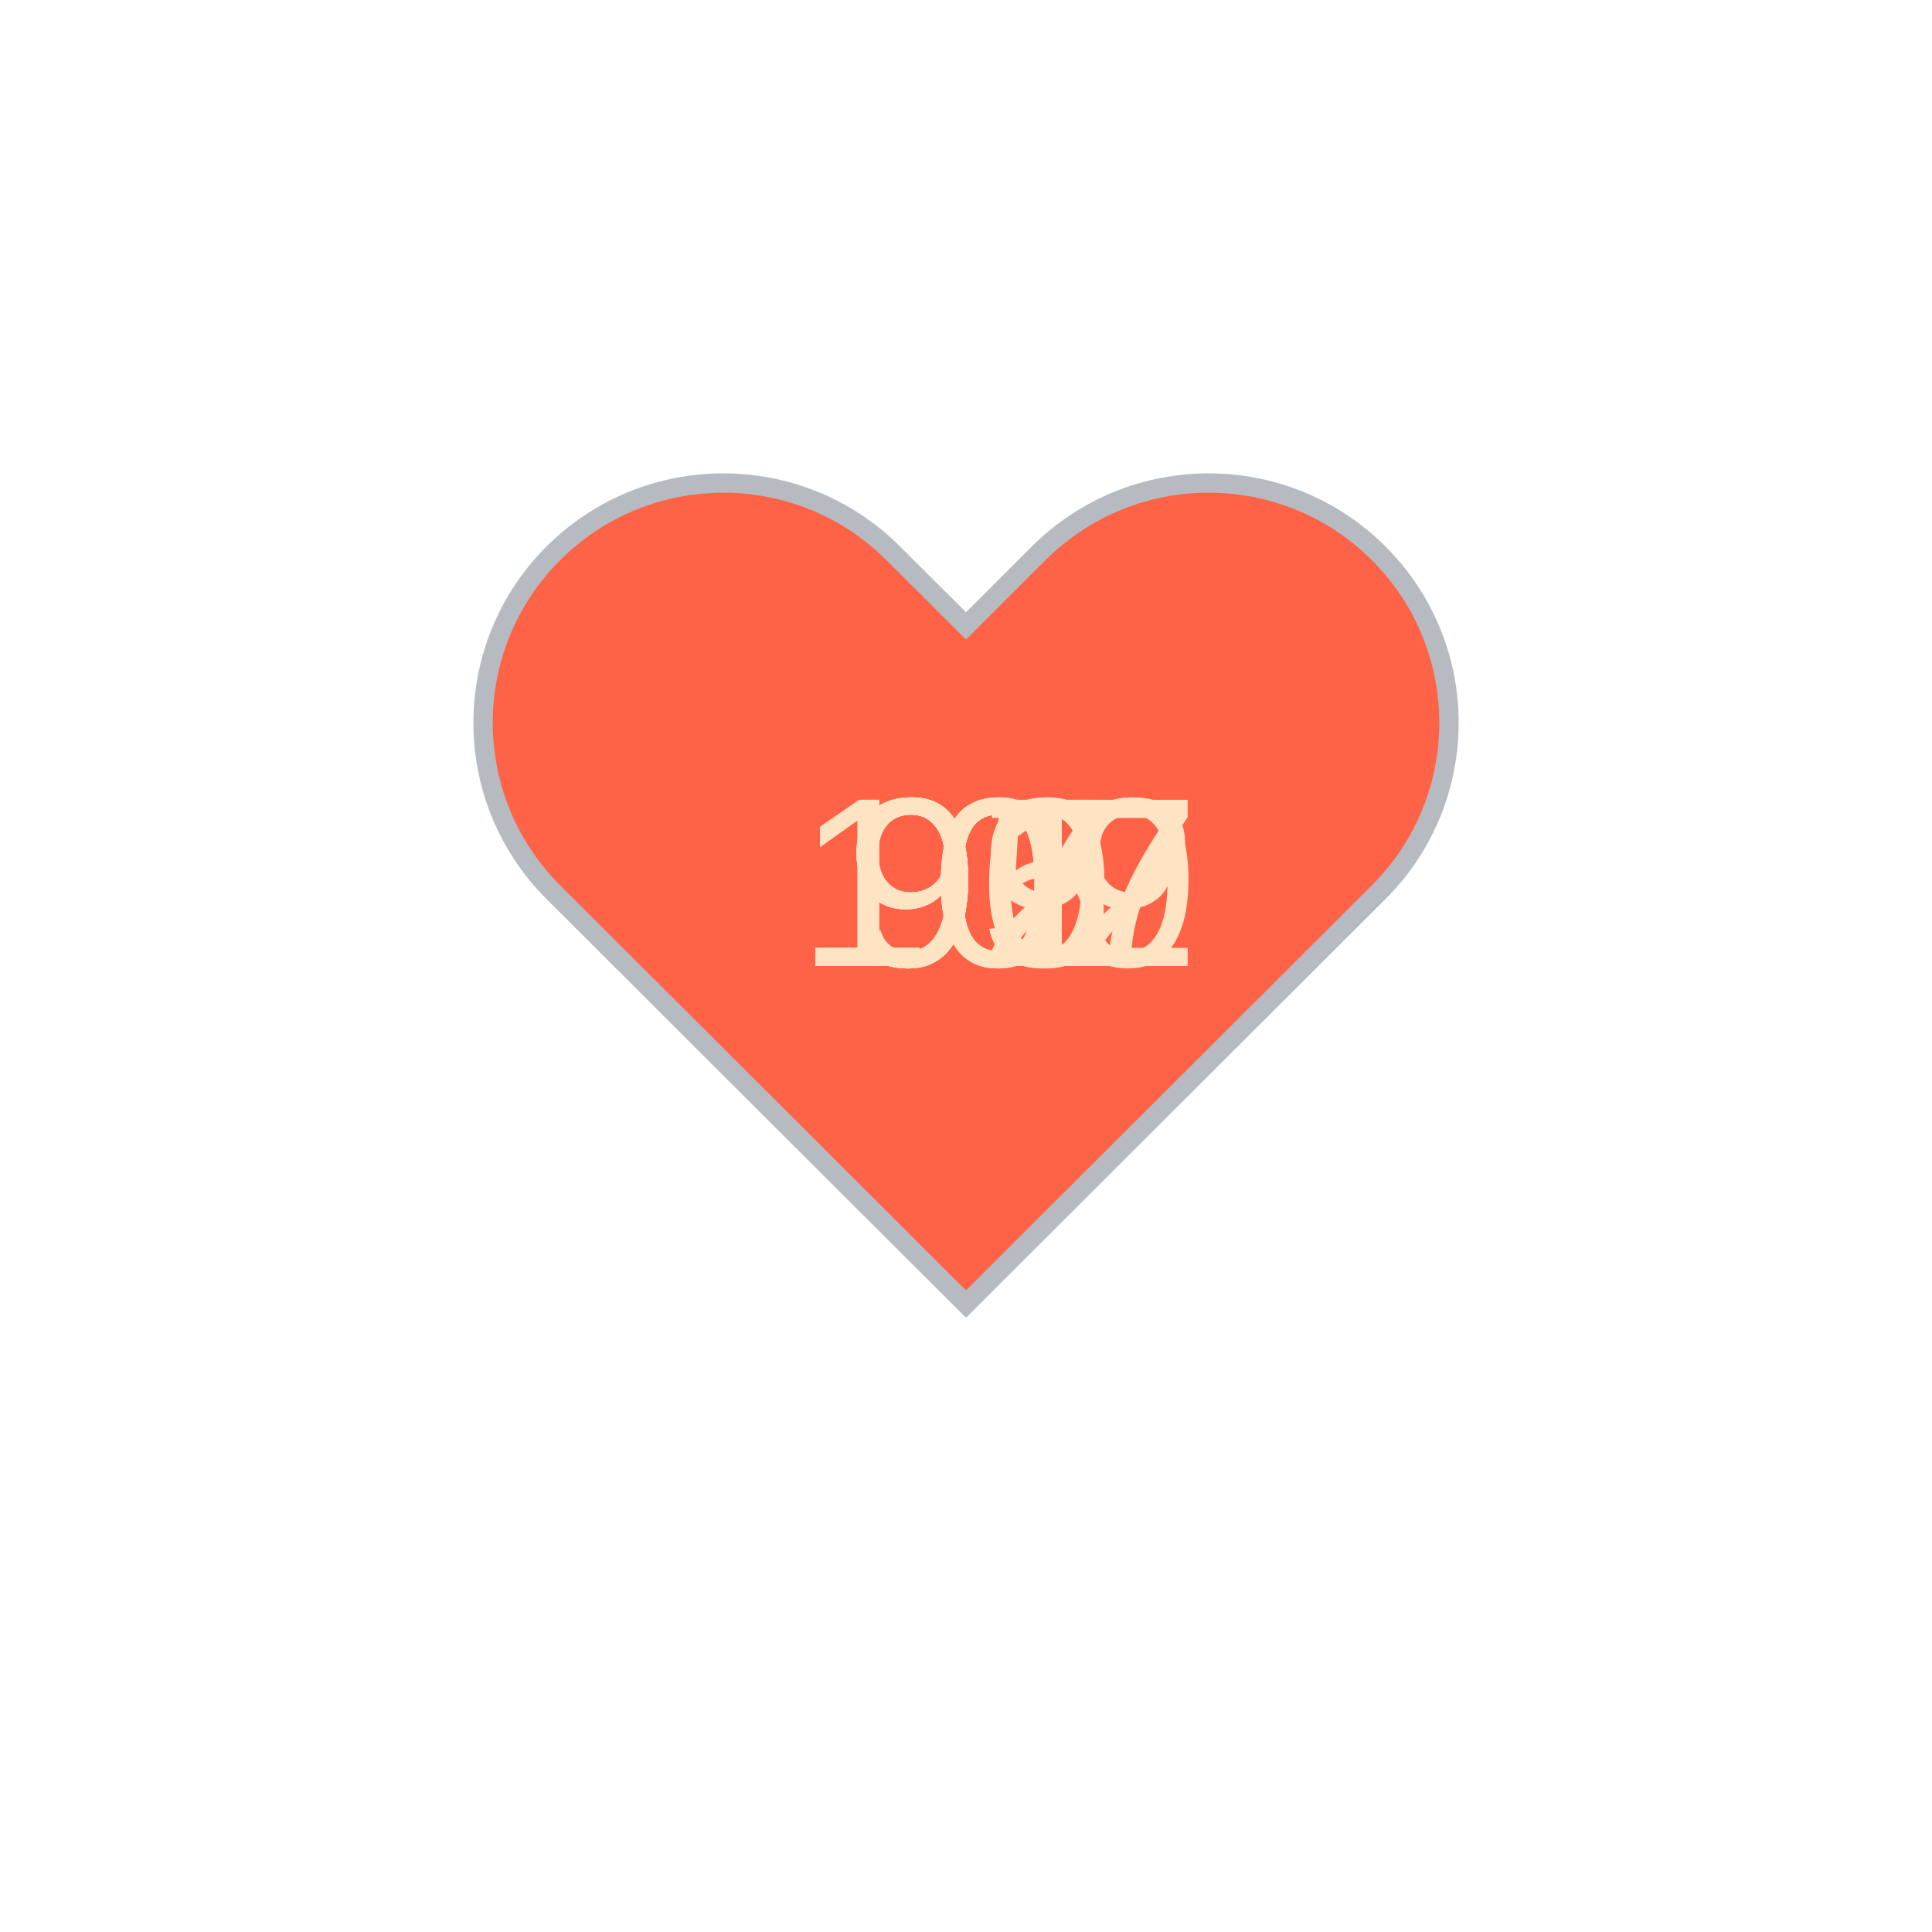
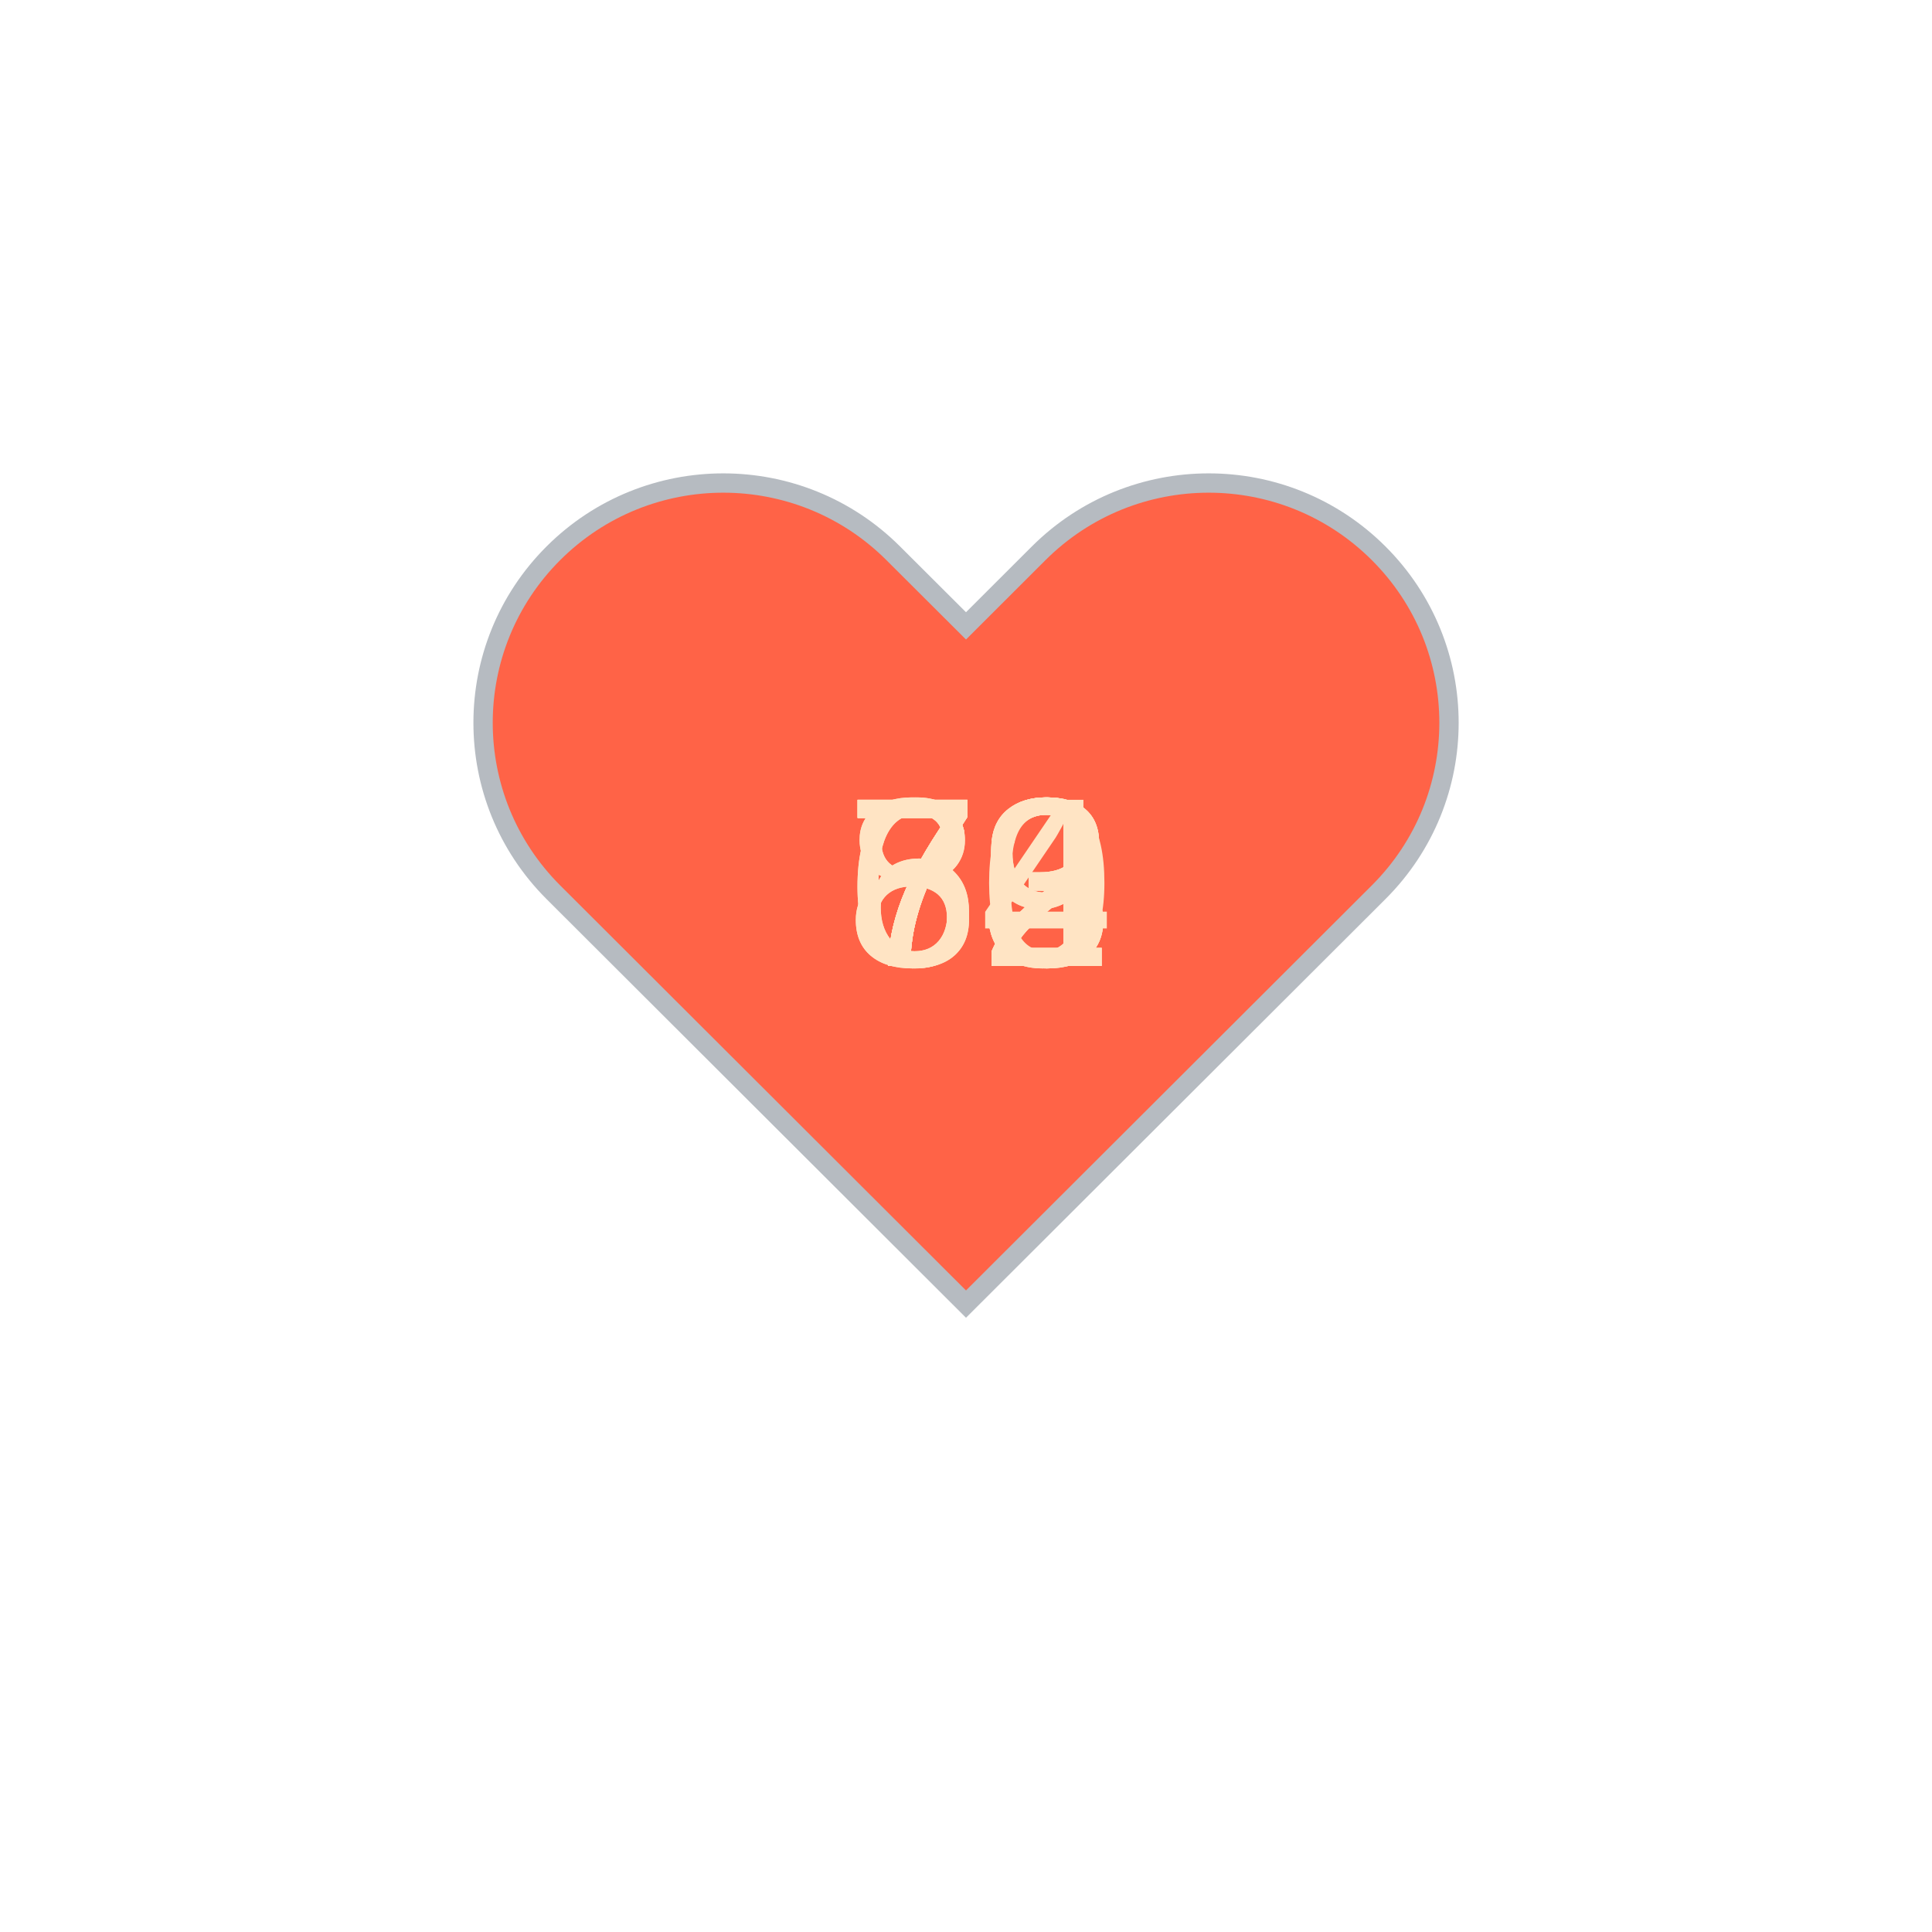
<svg xmlns="http://www.w3.org/2000/svg" baseProfile="full" height="150" version="1.1" viewBox="0,0,200,200" width="150">
  <defs />
  <g transform="translate(100 100)">
    <path d="M92.71,7.27L92.71,7.27c-9.71-9.69-25.46-9.69-35.18,0L50,14.79l-7.54-7.52C32.75-2.42,17-2.42,7.29,7.27v0 c-9.71,9.69-9.71,25.41,0,35.1L50,85l42.71-42.63C102.43,32.68,102.43,16.96,92.71,7.27z" fill="tomato" stroke="#B6BBC1" stroke-width="2" transform="translate(-50 -50)" />
    <animateTransform additive="sum" attributeName="transform" dur="1.2s" repeatCount="indefinite" type="scale" values="1; 1.5; 1.25; 1.5; 1.5; 1;" />
-     <text fill="bisque" style="font-size:25px; font-family:Arial" transform="translate(-12.5 0)">91<animate attributeName="visibility" dur="12.0s" keyTimes="0;0.1;0.2;0.3;0.4;0.5;0.6;0.7;0.8;0.9;1.0" repeatCount="indefinite" values="visible;hidden;hidden;hidden;hidden;hidden;hidden;hidden;hidden;hidden;hidden" />
+     <text fill="bisque" style="font-size:25px; font-family:Arial" transform="translate(-12.5 0)">69<animate attributeName="visibility" dur="12.0s" keyTimes="0;0.1;0.2;0.3;0.4;0.5;0.6;0.7;0.8;0.9;1.0" repeatCount="indefinite" values="visible;hidden;hidden;hidden;hidden;hidden;hidden;hidden;hidden;hidden;hidden" />
    </text>
-     <text fill="bisque" style="font-size:25px; font-family:Arial" transform="translate(-12.5 0)">91<animate attributeName="visibility" dur="12.0s" keyTimes="0;0.1;0.2;0.3;0.4;0.5;0.6;0.7;0.8;0.9;1.0" repeatCount="indefinite" values="hidden;visible;hidden;hidden;hidden;hidden;hidden;hidden;hidden;hidden;hidden" />
+     <text fill="bisque" style="font-size:25px; font-family:Arial" transform="translate(-12.5 0)">69<animate attributeName="visibility" dur="12.0s" keyTimes="0;0.1;0.2;0.3;0.4;0.5;0.6;0.7;0.8;0.9;1.0" repeatCount="indefinite" values="hidden;visible;hidden;hidden;hidden;hidden;hidden;hidden;hidden;hidden;hidden" />
    </text>
-     <text fill="bisque" style="font-size:25px; font-family:Arial" transform="translate(-12.5 0)">90<animate attributeName="visibility" dur="12.0s" keyTimes="0;0.1;0.2;0.3;0.4;0.5;0.6;0.7;0.8;0.9;1.0" repeatCount="indefinite" values="hidden;hidden;visible;hidden;hidden;hidden;hidden;hidden;hidden;hidden;hidden" />
+     <text fill="bisque" style="font-size:25px; font-family:Arial" transform="translate(-12.5 0)">72<animate attributeName="visibility" dur="12.0s" keyTimes="0;0.1;0.2;0.3;0.4;0.5;0.6;0.7;0.8;0.9;1.0" repeatCount="indefinite" values="hidden;hidden;visible;hidden;hidden;hidden;hidden;hidden;hidden;hidden;hidden" />
    </text>
-     <text fill="bisque" style="font-size:25px; font-family:Arial" transform="translate(-12.5 0)">95<animate attributeName="visibility" dur="12.0s" keyTimes="0;0.1;0.2;0.3;0.4;0.5;0.6;0.7;0.8;0.9;1.0" repeatCount="indefinite" values="hidden;hidden;hidden;visible;hidden;hidden;hidden;hidden;hidden;hidden;hidden" />
+     <text fill="bisque" style="font-size:25px; font-family:Arial" transform="translate(-12.5 0)">72<animate attributeName="visibility" dur="12.0s" keyTimes="0;0.1;0.2;0.3;0.4;0.5;0.6;0.7;0.8;0.9;1.0" repeatCount="indefinite" values="hidden;hidden;hidden;visible;hidden;hidden;hidden;hidden;hidden;hidden;hidden" />
    </text>
-     <text fill="bisque" style="font-size:25px; font-family:Arial" transform="translate(-17.5 0)">109<animate attributeName="visibility" dur="12.0s" keyTimes="0;0.1;0.2;0.3;0.4;0.5;0.6;0.7;0.8;0.9;1.0" repeatCount="indefinite" values="hidden;hidden;hidden;hidden;visible;hidden;hidden;hidden;hidden;hidden;hidden" />
+     <text fill="bisque" style="font-size:25px; font-family:Arial" transform="translate(-12.5 0)">72<animate attributeName="visibility" dur="12.0s" keyTimes="0;0.1;0.2;0.3;0.4;0.5;0.6;0.7;0.8;0.9;1.0" repeatCount="indefinite" values="hidden;hidden;hidden;hidden;visible;hidden;hidden;hidden;hidden;hidden;hidden" />
    </text>
-     <text fill="bisque" style="font-size:25px; font-family:Arial" transform="translate(-12.5 0)">97<animate attributeName="visibility" dur="12.0s" keyTimes="0;0.1;0.2;0.3;0.4;0.5;0.6;0.7;0.8;0.9;1.0" repeatCount="indefinite" values="hidden;hidden;hidden;hidden;hidden;visible;hidden;hidden;hidden;hidden;hidden" />
+     <text fill="bisque" style="font-size:25px; font-family:Arial" transform="translate(-12.5 0)">73<animate attributeName="visibility" dur="12.0s" keyTimes="0;0.1;0.2;0.3;0.4;0.5;0.6;0.7;0.8;0.9;1.0" repeatCount="indefinite" values="hidden;hidden;hidden;hidden;hidden;visible;hidden;hidden;hidden;hidden;hidden" />
    </text>
-     <text fill="bisque" style="font-size:25px; font-family:Arial" transform="translate(-12.5 0)">99<animate attributeName="visibility" dur="12.0s" keyTimes="0;0.1;0.2;0.3;0.4;0.5;0.6;0.7;0.8;0.9;1.0" repeatCount="indefinite" values="hidden;hidden;hidden;hidden;hidden;hidden;visible;hidden;hidden;hidden;hidden" />
+     <text fill="bisque" style="font-size:25px; font-family:Arial" transform="translate(-12.5 0)">73<animate attributeName="visibility" dur="12.0s" keyTimes="0;0.1;0.2;0.3;0.4;0.5;0.6;0.7;0.8;0.9;1.0" repeatCount="indefinite" values="hidden;hidden;hidden;hidden;hidden;hidden;visible;hidden;hidden;hidden;hidden" />
    </text>
-     <text fill="bisque" style="font-size:25px; font-family:Arial" transform="translate(-17.5 0)">102<animate attributeName="visibility" dur="12.0s" keyTimes="0;0.1;0.2;0.3;0.4;0.5;0.6;0.7;0.8;0.9;1.0" repeatCount="indefinite" values="hidden;hidden;hidden;hidden;hidden;hidden;hidden;visible;hidden;hidden;hidden" />
+     <text fill="bisque" style="font-size:25px; font-family:Arial" transform="translate(-12.5 0)">73<animate attributeName="visibility" dur="12.0s" keyTimes="0;0.1;0.2;0.3;0.4;0.5;0.6;0.7;0.8;0.9;1.0" repeatCount="indefinite" values="hidden;hidden;hidden;hidden;hidden;hidden;hidden;visible;hidden;hidden;hidden" />
    </text>
-     <text fill="bisque" style="font-size:25px; font-family:Arial" transform="translate(-17.5 0)">107<animate attributeName="visibility" dur="12.0s" keyTimes="0;0.1;0.2;0.3;0.4;0.5;0.6;0.7;0.8;0.9;1.0" repeatCount="indefinite" values="hidden;hidden;hidden;hidden;hidden;hidden;hidden;hidden;visible;hidden;hidden" />
+     <text fill="bisque" style="font-size:25px; font-family:Arial" transform="translate(-12.5 0)">84<animate attributeName="visibility" dur="12.0s" keyTimes="0;0.1;0.2;0.3;0.4;0.5;0.6;0.7;0.8;0.9;1.0" repeatCount="indefinite" values="hidden;hidden;hidden;hidden;hidden;hidden;hidden;hidden;visible;hidden;hidden" />
    </text>
-     <text fill="bisque" style="font-size:25px; font-family:Arial" transform="translate(-12.5 0)">92<animate attributeName="visibility" dur="12.0s" keyTimes="0;0.1;0.2;0.3;0.4;0.5;0.6;0.7;0.8;0.9;1.0" repeatCount="indefinite" values="hidden;hidden;hidden;hidden;hidden;hidden;hidden;hidden;hidden;visible;hidden" />
+     <text fill="bisque" style="font-size:25px; font-family:Arial" transform="translate(-12.5 0)">80<animate attributeName="visibility" dur="12.0s" keyTimes="0;0.1;0.2;0.3;0.4;0.5;0.6;0.7;0.8;0.9;1.0" repeatCount="indefinite" values="hidden;hidden;hidden;hidden;hidden;hidden;hidden;hidden;hidden;visible;hidden" />
    </text>
  </g>
</svg>
